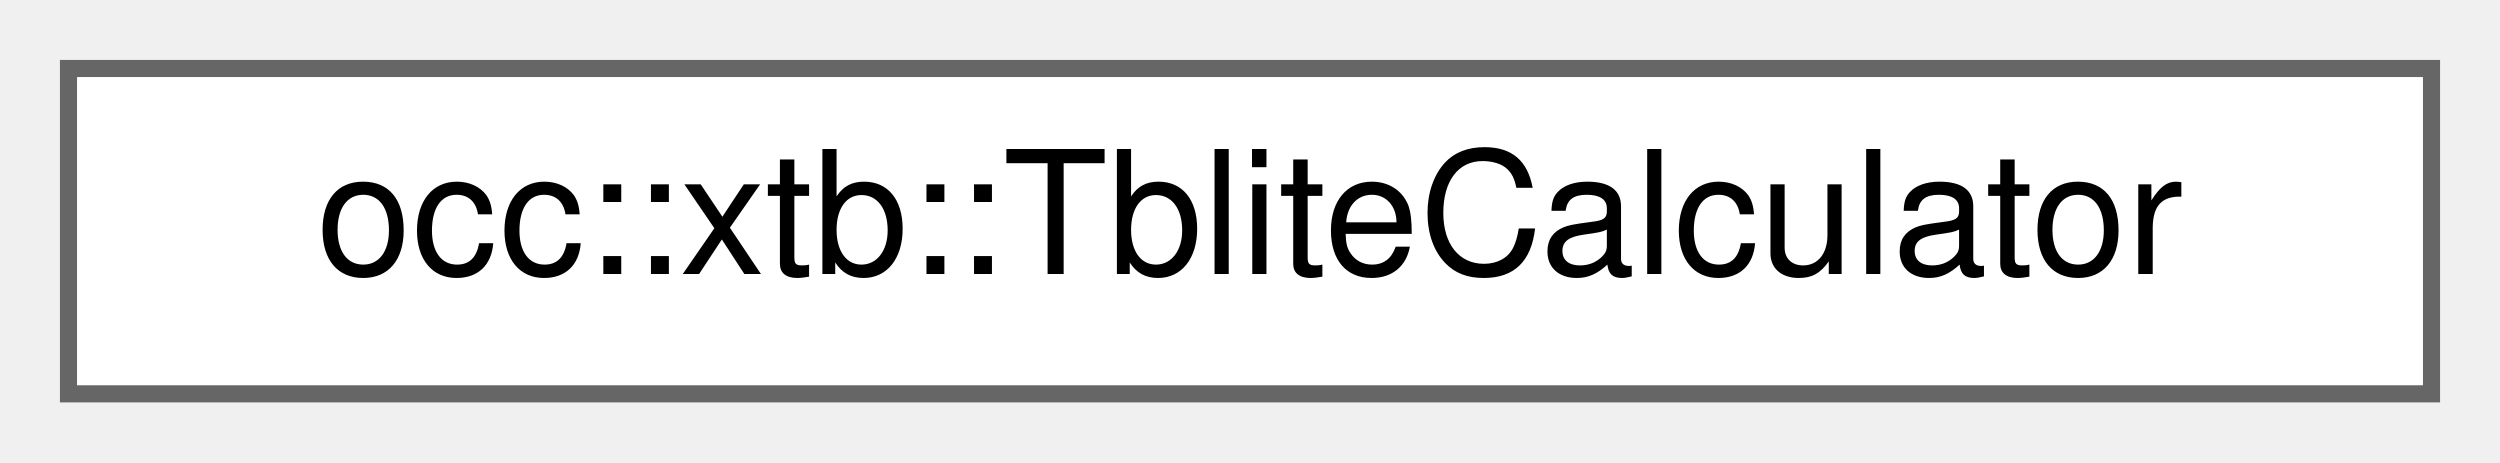
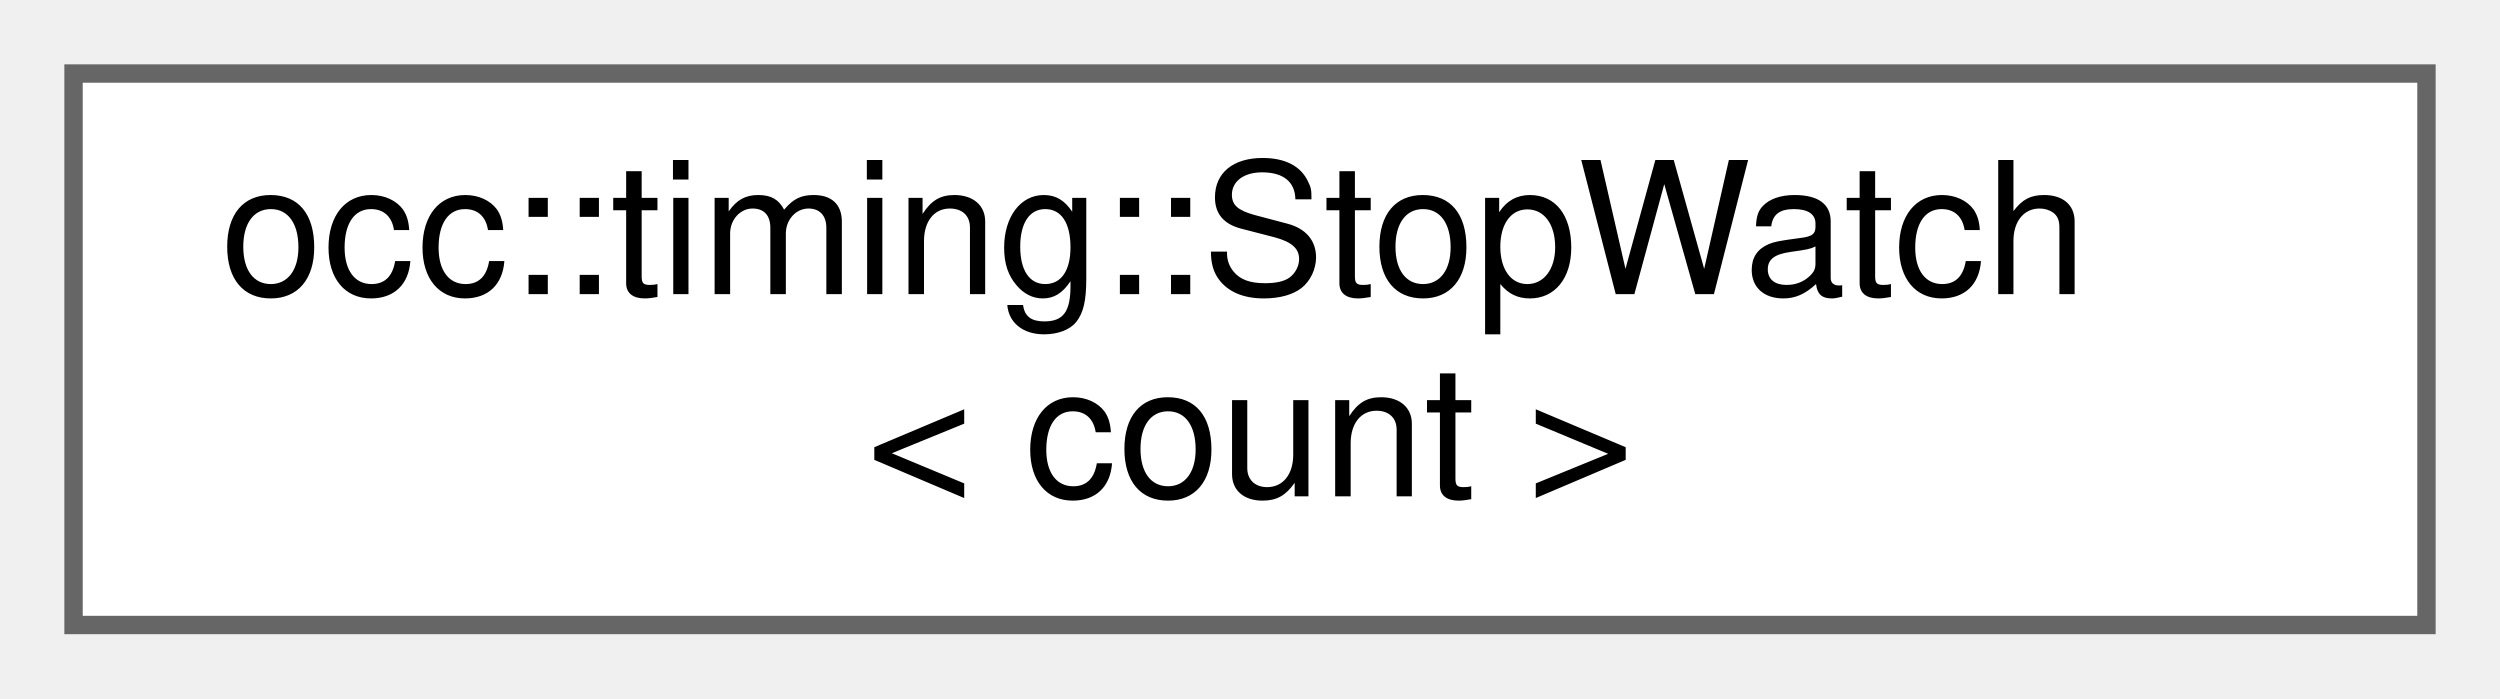
- <svg xmlns="http://www.w3.org/2000/svg" xmlns:xlink="http://www.w3.org/1999/xlink" width="146pt" height="27pt" viewBox="0.00 0.00 146.00 27.00">
-   <g id="graph0" class="graph" transform="scale(1 1) rotate(0) translate(4 23)">
+ <svg xmlns="http://www.w3.org/2000/svg" xmlns:xlink="http://www.w3.org/1999/xlink" width="136pt" height="38pt" viewBox="0.00 0.00 136.00 38.00">
+   <g id="graph0" class="graph" transform="scale(1 1) rotate(0) translate(4 34)">
    <g id="Node000000" class="node">
      <g id="a_Node000000">
-         <a xlink:href="classocc_1_1xtb_1_1TbliteCalculator.html" target="_top" xlink:title=" ">
-           <polygon fill="white" stroke="#666666" points="138,-19 0,-19 0,0 138,0 138,-19" />
-           <text text-anchor="middle" x="69" y="-7" font-family="Helvetica,sans-Serif" font-size="10.00">occ::xtb::TbliteCalculator</text>
+         <a xlink:href="classocc_1_1timing_1_1StopWatch.html" target="_top" xlink:title=" ">
+           <polygon fill="white" stroke="#666666" points="128,-30 0,-30 0,0 128,0 128,-30" />
+           <text text-anchor="start" x="8" y="-18" font-family="Helvetica,sans-Serif" font-size="10.00">occ::timing::StopWatch</text>
+           <text text-anchor="middle" x="64" y="-7" font-family="Helvetica,sans-Serif" font-size="10.00">&lt; count &gt;</text>
        </a>
      </g>
    </g>
  </g>
</svg>
